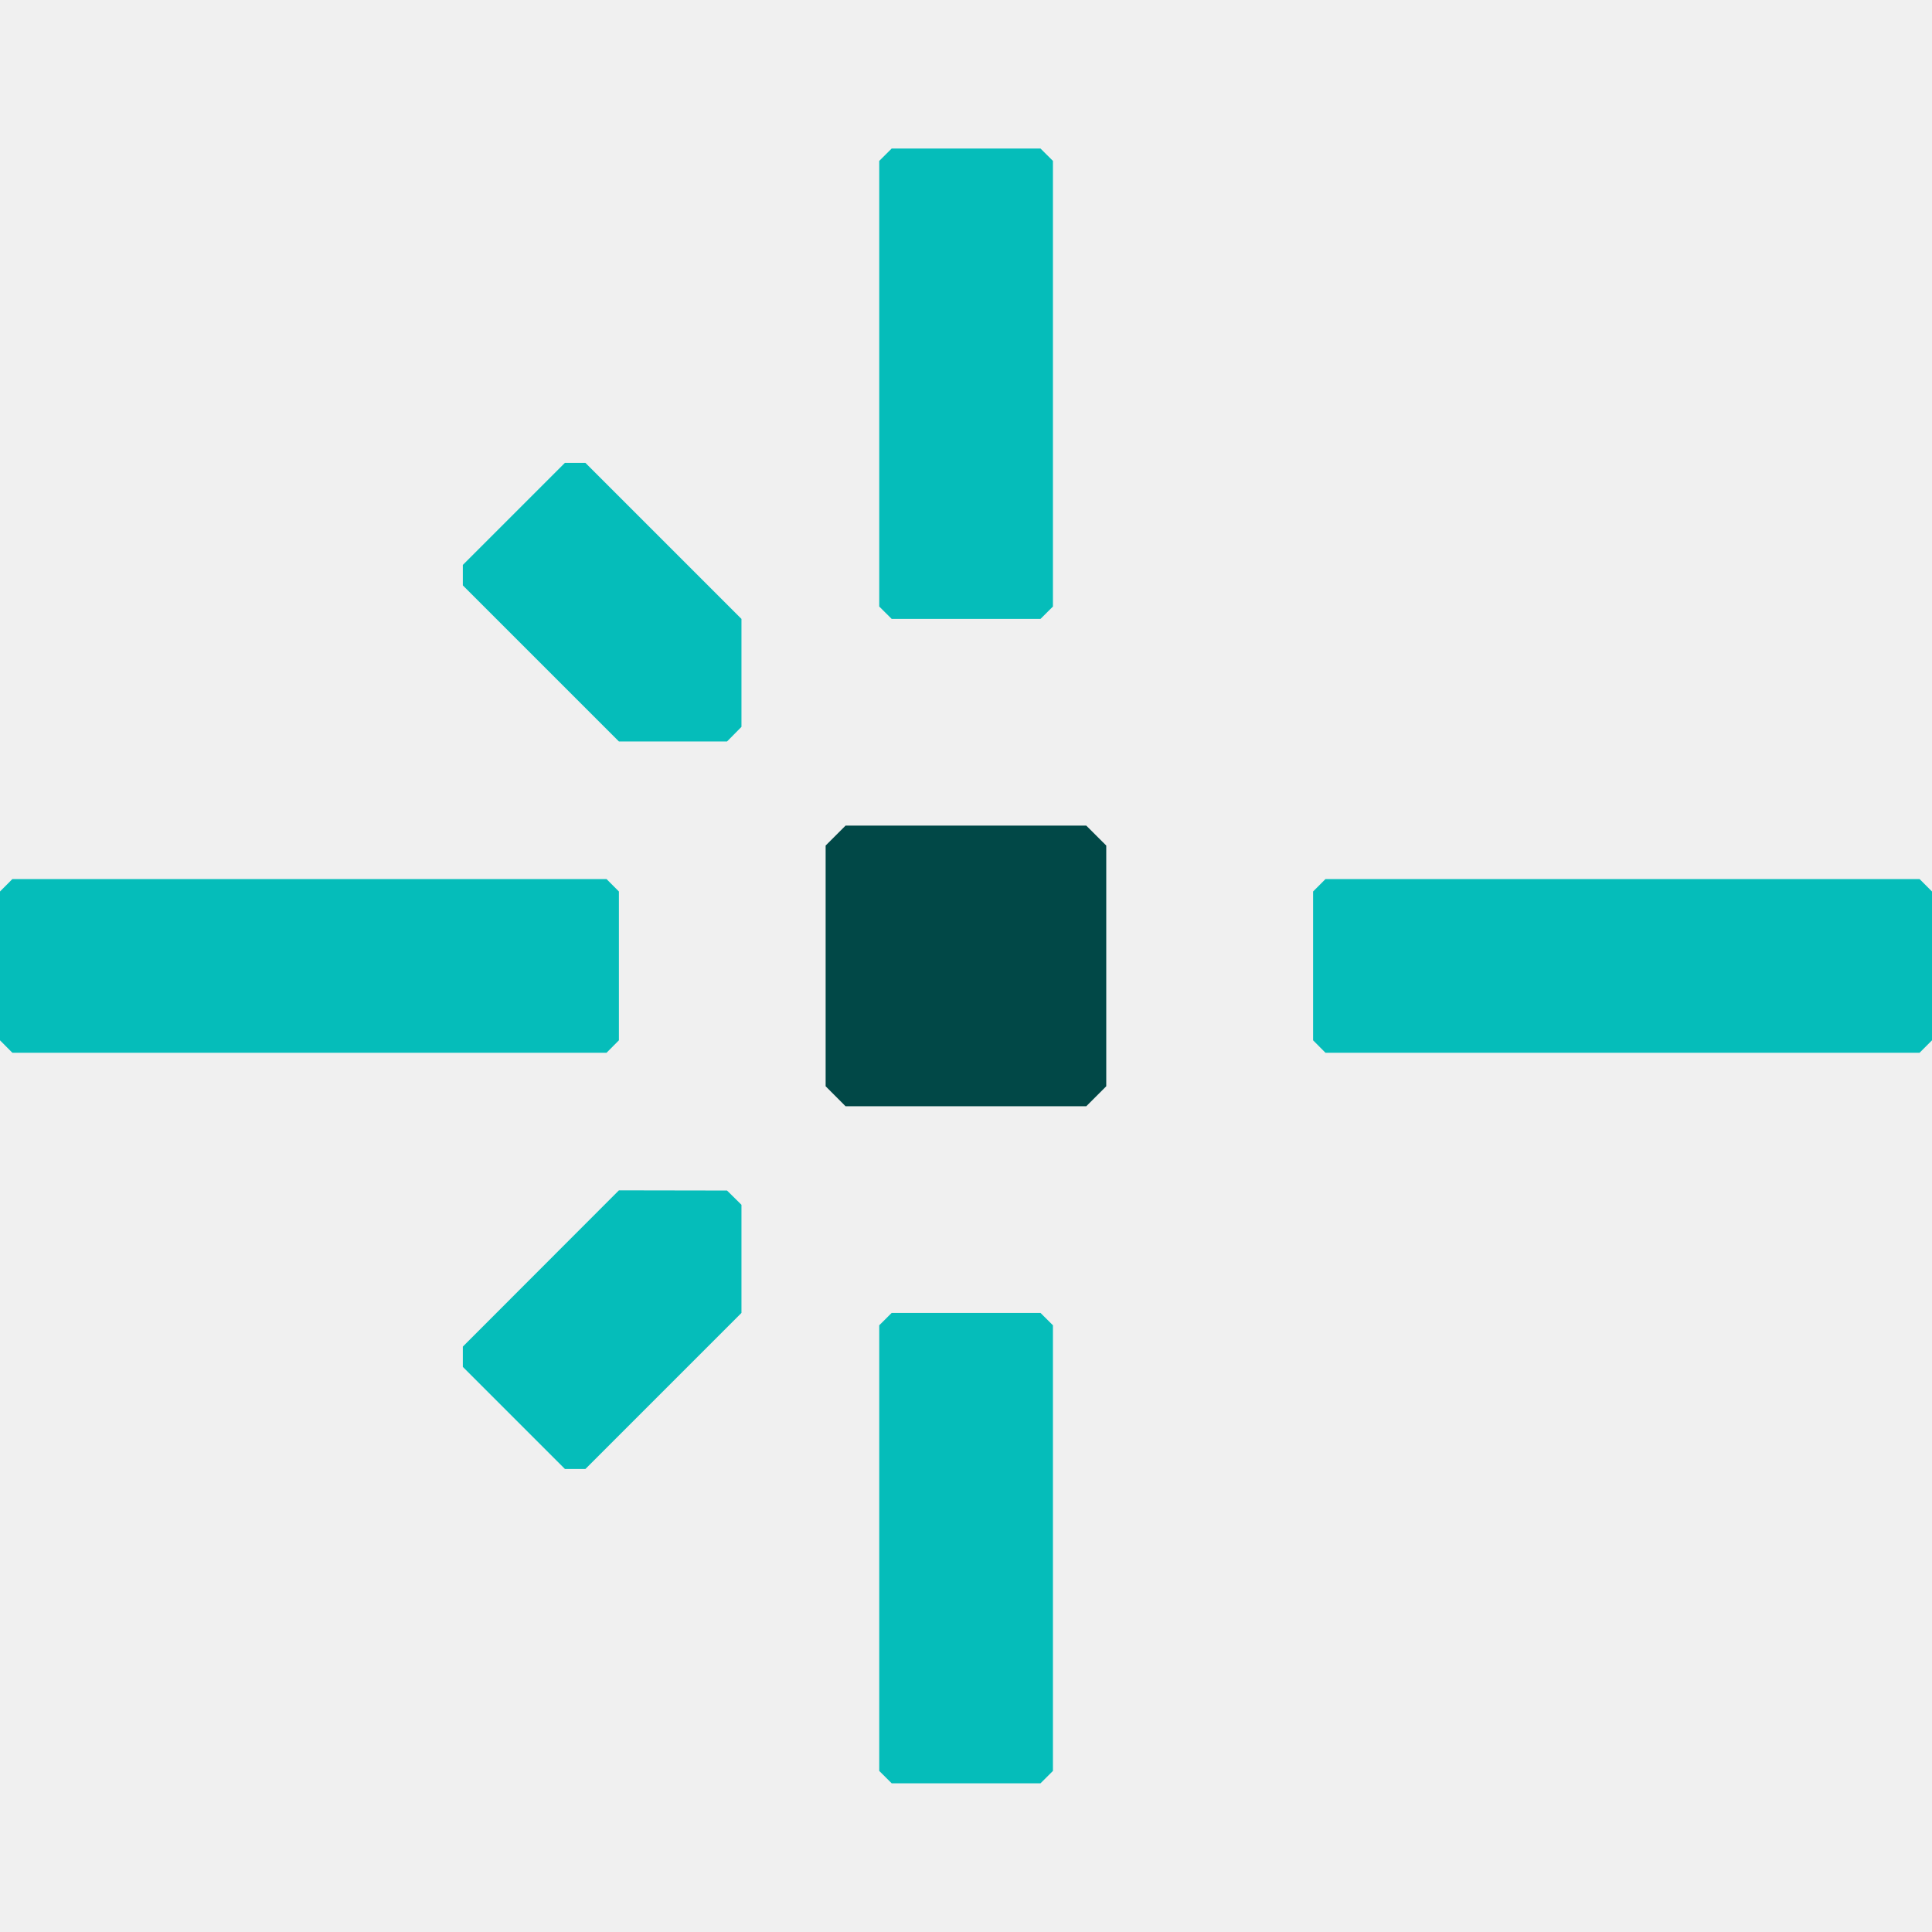
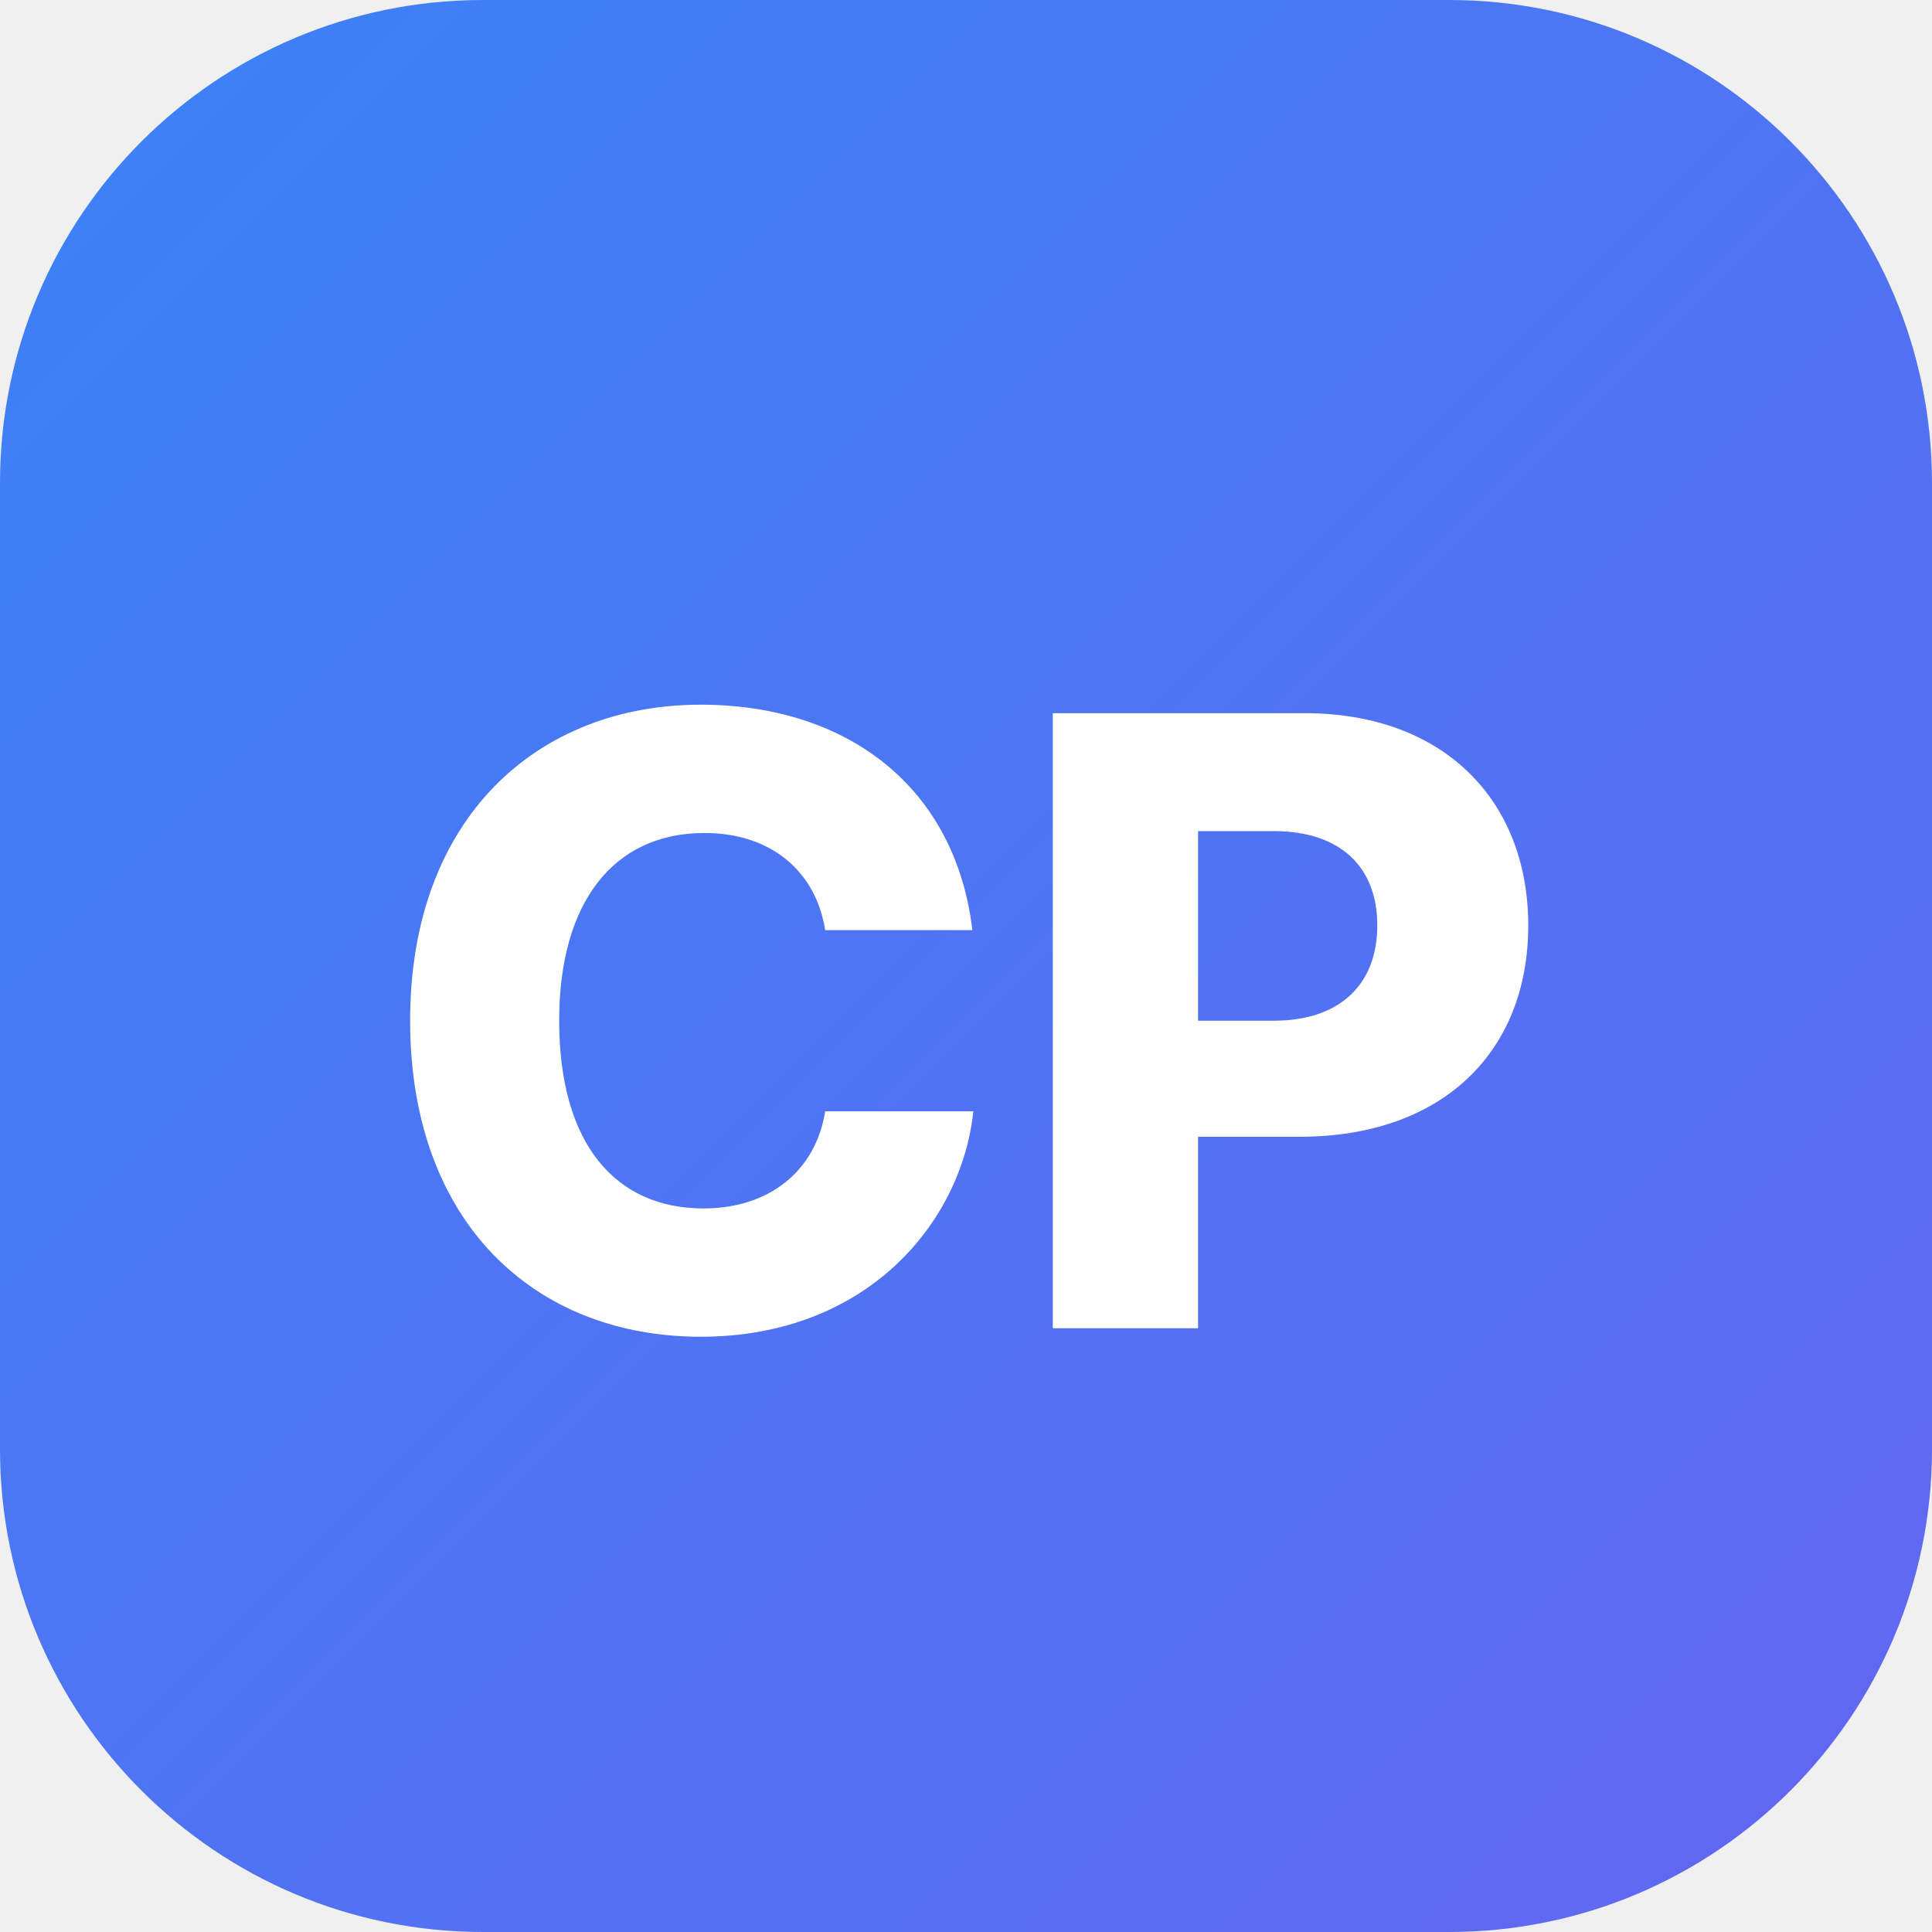
- <svg xmlns="http://www.w3.org/2000/svg" width="32" height="32" viewBox="0 0 32 32" fill="none">
-   <style>
-     .favicon-center-dot {
-       fill: #014847;
-     }
- 
-     .favicon-lines {
-       fill: #05BDBA;
-     }
- 
-     @media (prefers-color-scheme: dark) {
-       .favicon-center-dot {
-         fill: #fff;
-       }
- 
-       .favicon-lines {
-         fill: #05BDBA;
-       }
-     }
-   </style>
-   <path class="favicon-center-dot" stroke="none" d="M17.992 18.323H14.005L13.675 17.992V14.005L14.005 13.675H17.992L18.323 14.005V17.992L17.992 18.323Z" />
-   <g class="favicon-lines" stroke="none">
-     <path d="M9.696 24.331H9.357L7.666 22.64V22.304L10.251 19.716L12.042 19.719L12.281 19.955V21.746L9.696 24.331Z" />
-     <path d="M7.666 9.696V9.357L9.357 7.666H9.696L12.281 10.251V12.039L12.042 12.281H10.251L7.666 9.696Z" />
-     <path d="M10.046 17.437H0.205L0 17.231V14.766L0.205 14.56H10.046L10.251 14.766V17.231L10.046 17.437Z" />
-     <path d="M31.794 17.437H21.954L21.749 17.231V14.766L21.954 14.56H31.794L32 14.766V17.231L31.794 17.437Z" />
-     <path d="M14.563 10.046V2.665L14.769 2.46H17.234L17.44 2.665V10.046L17.234 10.251H14.769L14.563 10.046Z" />
-     <path d="M14.563 29.332V21.951L14.769 21.746H17.234L17.44 21.951V29.332L17.234 29.537H14.769L14.563 29.332Z" />
-   </g>
+ <svg xmlns="http://www.w3.org/2000/svg" viewBox="0 0 32 32">
+   <defs>
+     <linearGradient id="grad" x1="0%" y1="0%" x2="100%" y2="100%">
+       <stop offset="0%" style="stop-color:#3b82f6;stop-opacity:1" />
+       <stop offset="100%" style="stop-color:#6366f1;stop-opacity:1" />
+     </linearGradient>
+   </defs>
+   <rect width="32" height="32" rx="8" fill="url(#grad)" />
+   <text x="16" y="22" font-family="system-ui, -apple-system, sans-serif" font-size="14" font-weight="800" fill="white" text-anchor="middle">CP</text>
</svg>
